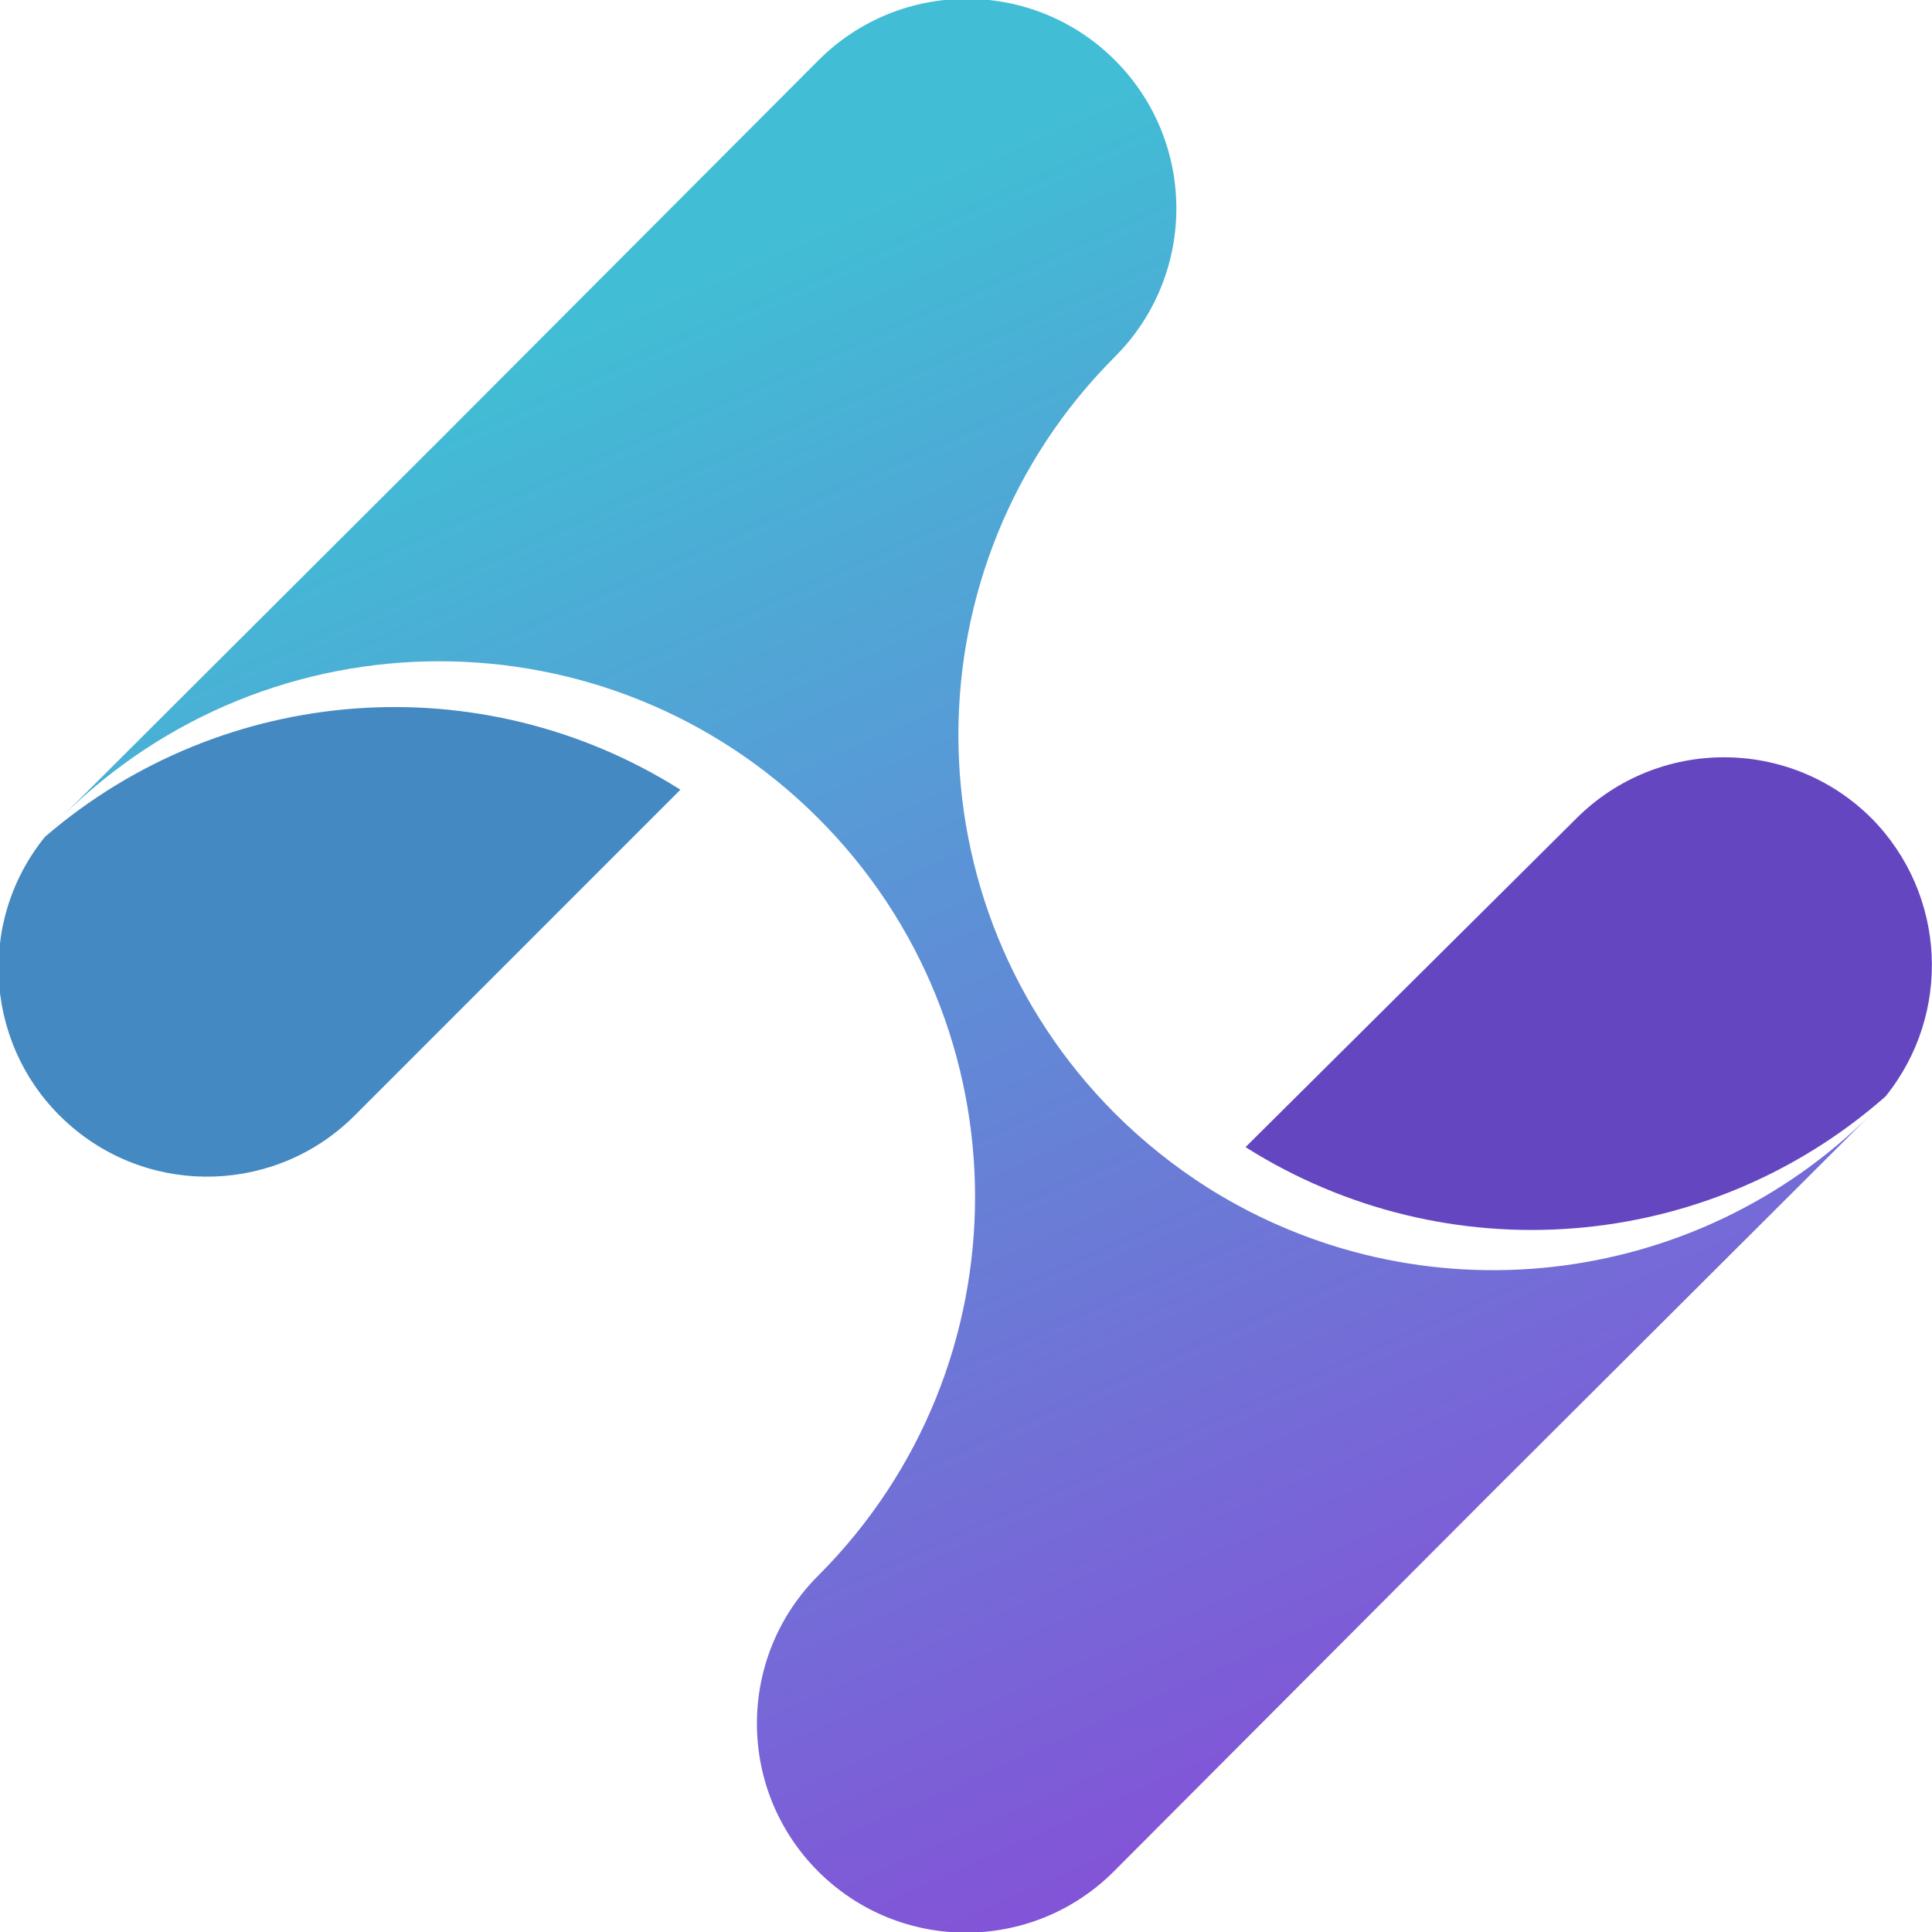
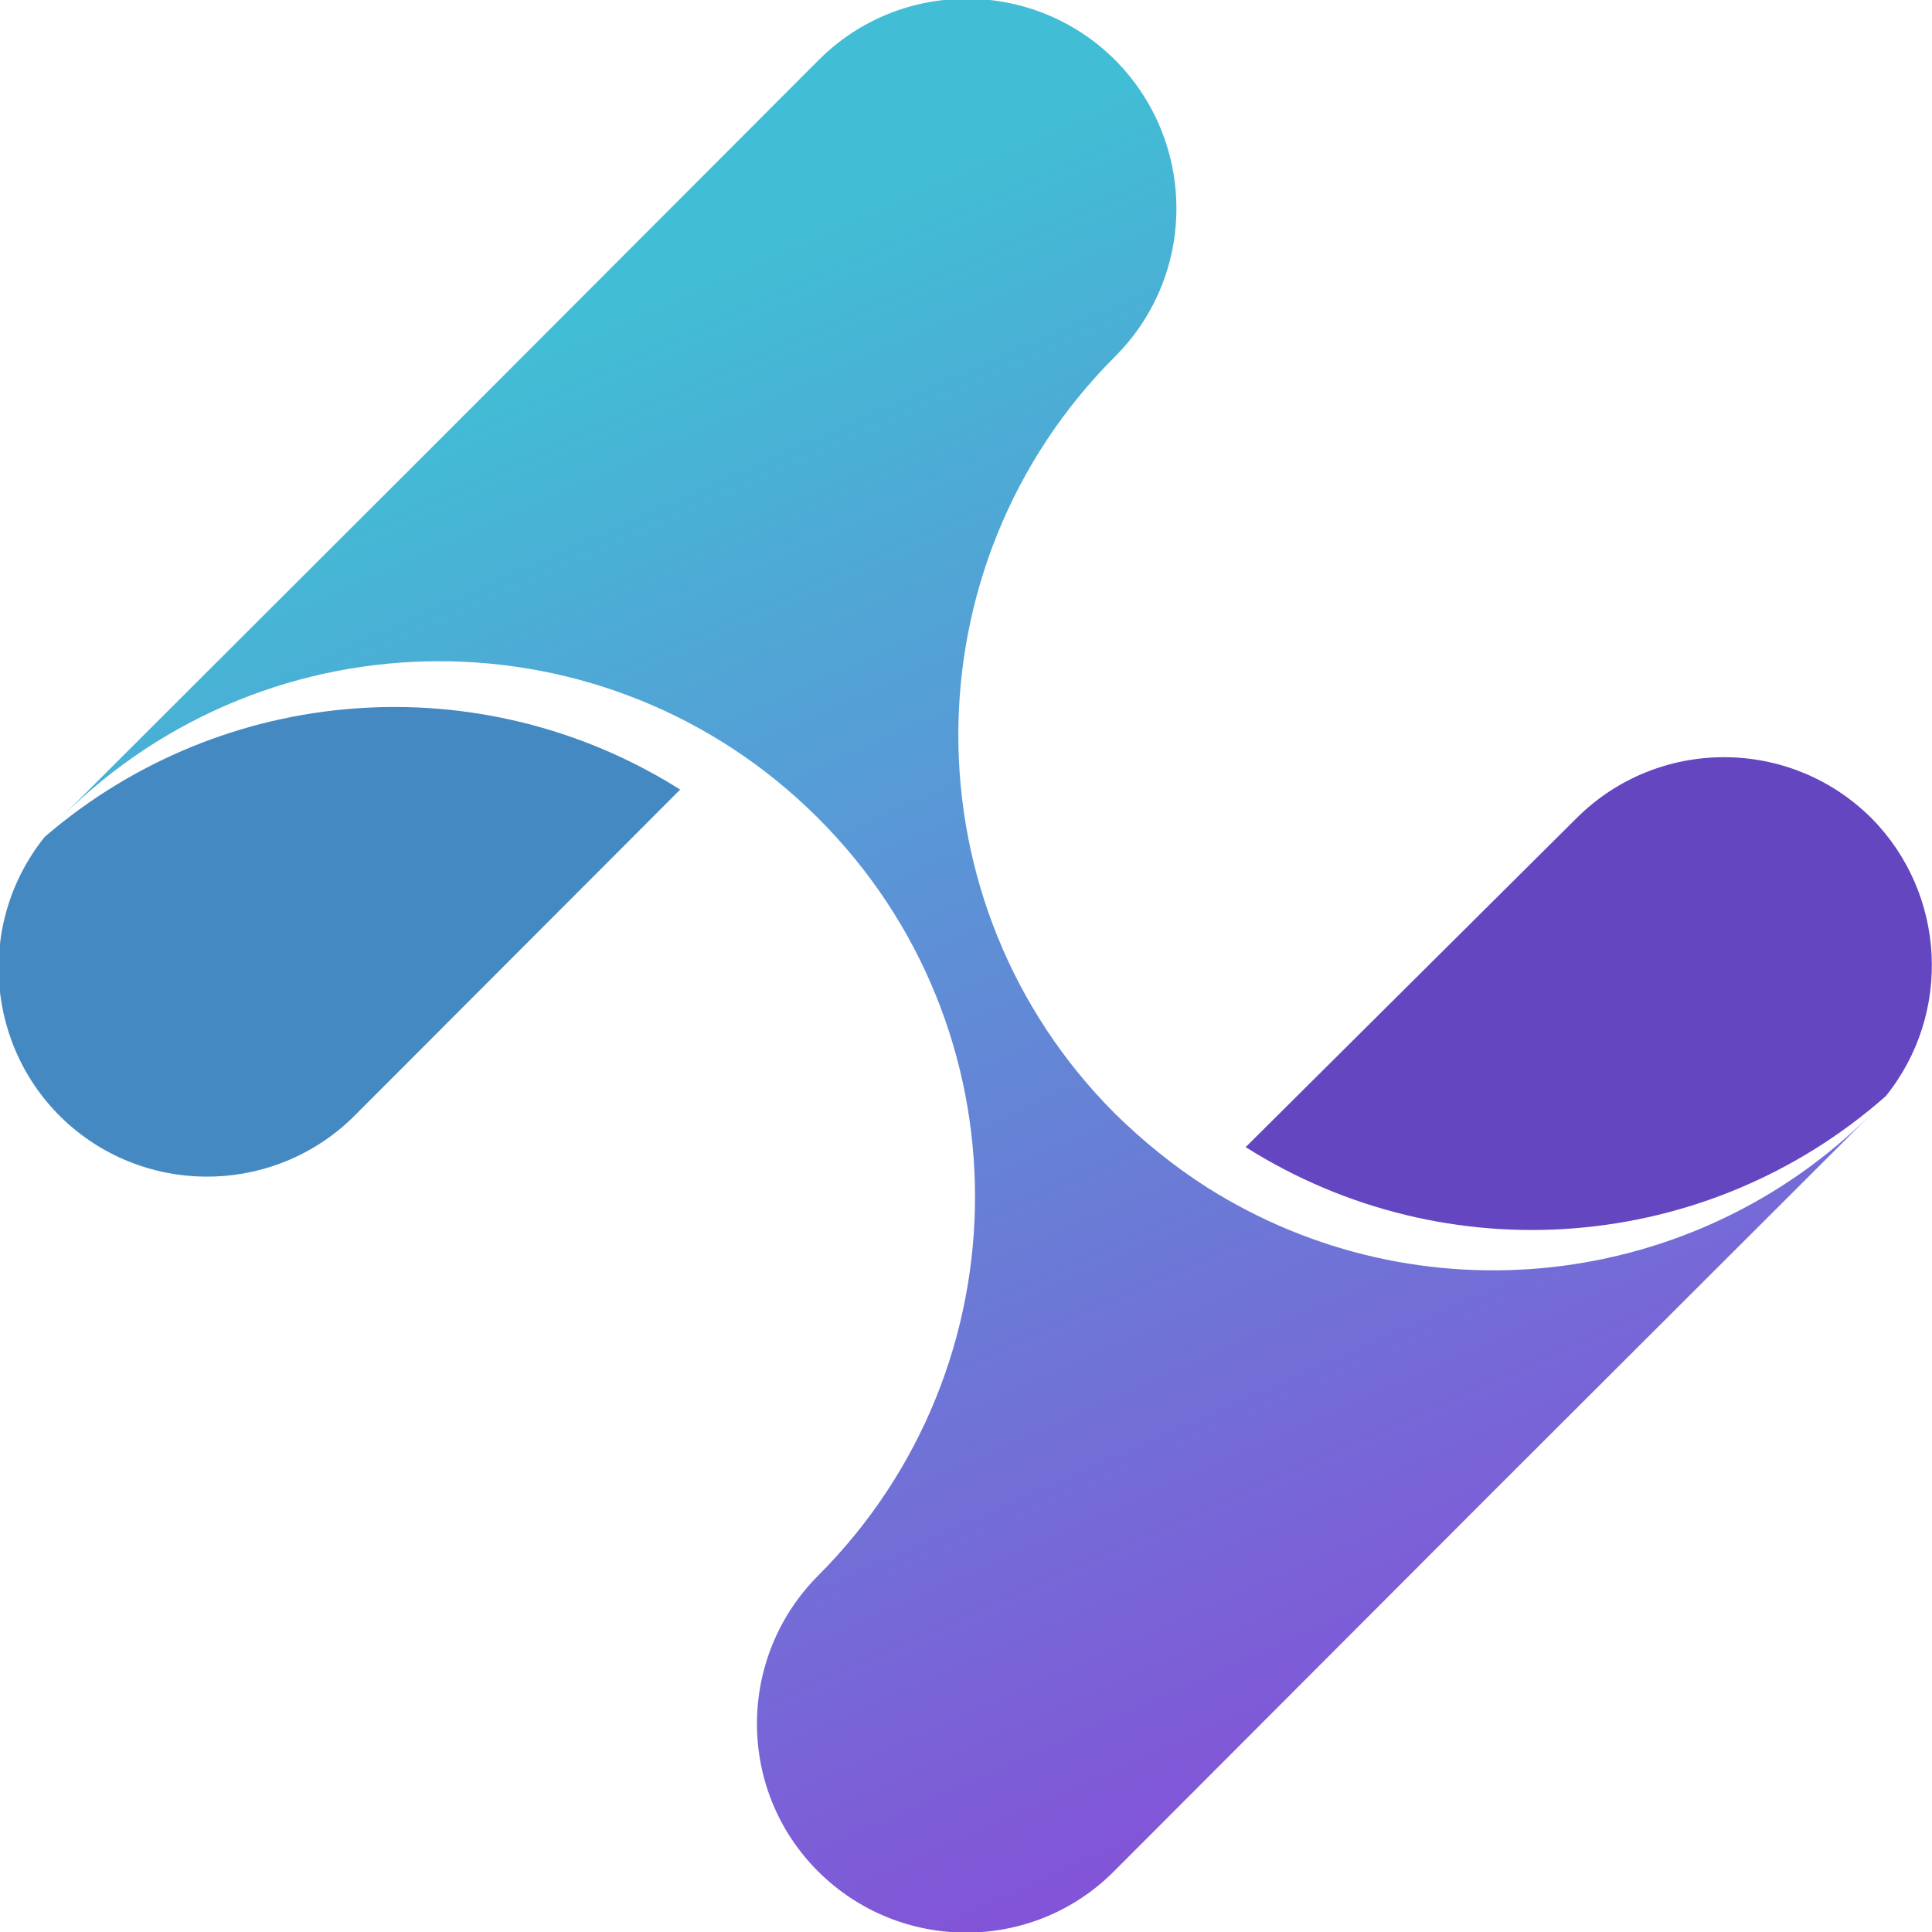
- <svg xmlns="http://www.w3.org/2000/svg" width="128px" height="128px" viewBox="0 0 128 128" version="1.1">
+ <svg xmlns="http://www.w3.org/2000/svg" width="16" height="16" viewBox="0 0 16 16" version="1.1">
  <defs>
-     <linearGradient id="linear0" gradientUnits="userSpaceOnUse" x1="21.91" y1="9.34" x2="44.22" y2="59.46" gradientTransform="matrix(2,0,0,2,0,0)">
+     <linearGradient id="linear0" gradientUnits="userSpaceOnUse" x1="21.91" y1="9.34" x2="44.22" y2="59.46" gradientTransform="matrix(0.25,0,0,0.25,0,0)">
      <stop offset="0" style="stop-color:rgb(25.49%,74.51%,83.529%);stop-opacity:1;" />
      <stop offset="1" style="stop-color:rgb(51.373%,32.549%,84.314%);stop-opacity:1;" />
    </linearGradient>
  </defs>
  <g id="surface1">
-     <path style=" stroke:none;fill-rule:nonzero;fill:rgb(26.667%,53.725%,75.686%);fill-opacity:1;" d="M 2.98 55.441 C -1.668 61.18 -0.98 69.562 4.543 74.469 C 10.062 79.375 18.465 79.07 23.621 73.781 L 45.078 52.32 C 31.887 43.996 14.805 45.262 2.98 55.441 Z M 2.98 55.441 " />
-     <path style=" stroke:none;fill-rule:nonzero;fill:rgb(39.216%,27.451%,75.686%);fill-opacity:1;" d="M 124 54.219 C 118.598 48.824 109.844 48.824 104.441 54.219 L 82.52 76 C 95.832 84.414 113.098 83.047 124.922 72.641 C 129.344 67.16 128.949 59.23 124 54.219 Z M 124 54.219 " />
-     <path style=" stroke:none;fill-rule:nonzero;fill:url(#linear0);" d="M 80 78.68 C 77.789 77.273 75.734 75.629 73.879 73.781 C 60.035 59.926 60.035 37.473 73.879 23.621 C 79.297 18.191 79.289 9.398 73.859 3.98 C 68.43 -1.438 59.637 -1.43 54.219 4 L 29.141 29.141 L 4 54.219 C 17.852 40.352 40.32 40.34 54.191 54.191 C 68.059 68.043 68.07 90.512 54.219 104.379 C 48.801 109.781 48.789 118.551 54.191 123.969 C 59.59 129.387 68.363 129.402 73.781 124 L 98.859 98.859 L 124 73.781 C 112.277 85.484 94.012 87.52 80 78.68 Z M 80 78.68 " />
+     <path style=" stroke:none;fill-rule:nonzero;fill:rgb(26.667%,53.725%,75.686%);fill-opacity:1;" d="M 0.371 6.93 C -0.207 7.648 -0.121 8.695 0.566 9.309 C 1.258 9.922 2.309 9.883 2.953 9.223 L 5.633 6.539 C 3.984 5.5 1.852 5.656 0.371 6.93 Z M 0.371 6.93 " />
+     <path style=" stroke:none;fill-rule:nonzero;fill:rgb(39.216%,27.451%,75.686%);fill-opacity:1;" d="M 15.5 6.777 C 14.824 6.102 13.73 6.102 13.055 6.777 L 10.316 9.5 C 11.98 10.551 14.137 10.383 15.617 9.078 C 16.168 8.395 16.117 7.402 15.5 6.777 Z M 15.5 6.777 " />
+     <path style=" stroke:none;fill-rule:nonzero;fill:url(#linear0);" d="M 10 9.836 C 9.723 9.66 9.469 9.453 9.234 9.223 C 7.504 7.492 7.504 4.684 9.234 2.953 C 9.914 2.273 9.91 1.176 9.234 0.496 C 8.555 -0.18 7.453 -0.18 6.777 0.5 L 3.641 3.641 L 0.5 6.777 C 2.23 5.043 5.039 5.043 6.773 6.773 C 8.508 8.504 8.508 11.312 6.777 13.047 C 6.102 13.723 6.098 14.82 6.773 15.496 C 7.449 16.172 8.547 16.176 9.223 15.5 L 12.359 12.359 L 15.5 9.223 C 14.035 10.688 11.75 10.941 10 9.836 Z M 10 9.836 " />
  </g>
</svg>
